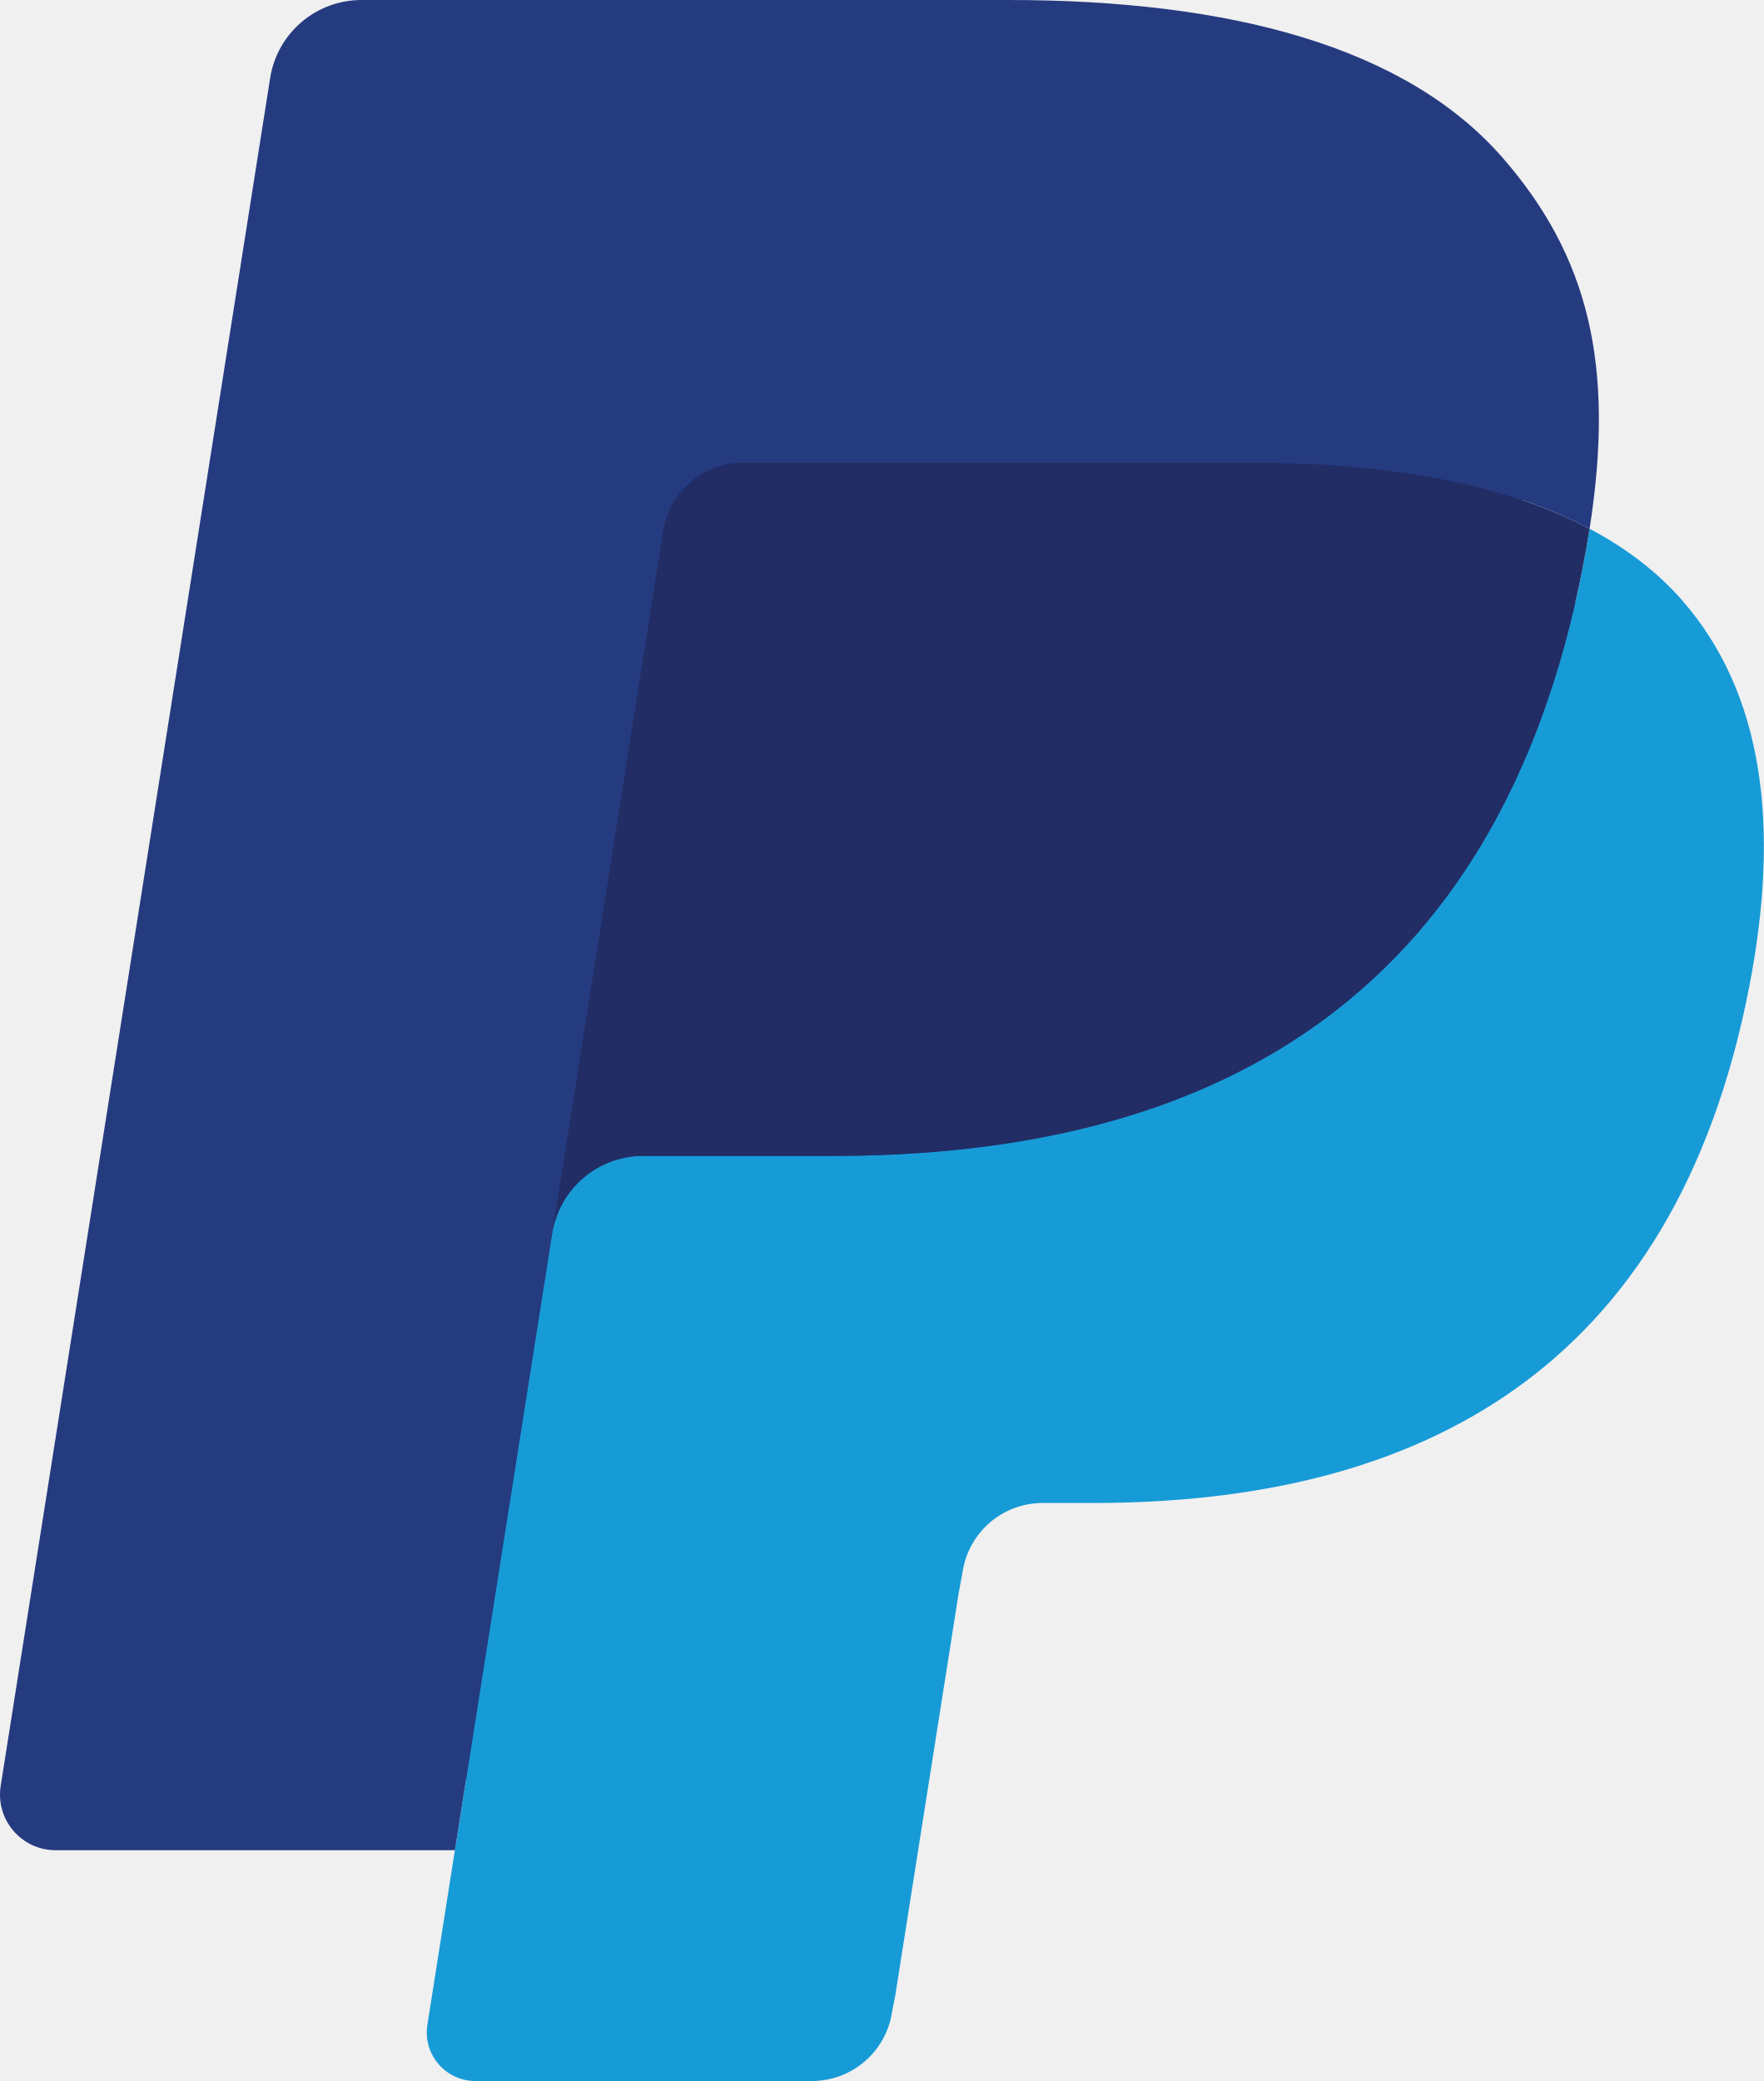
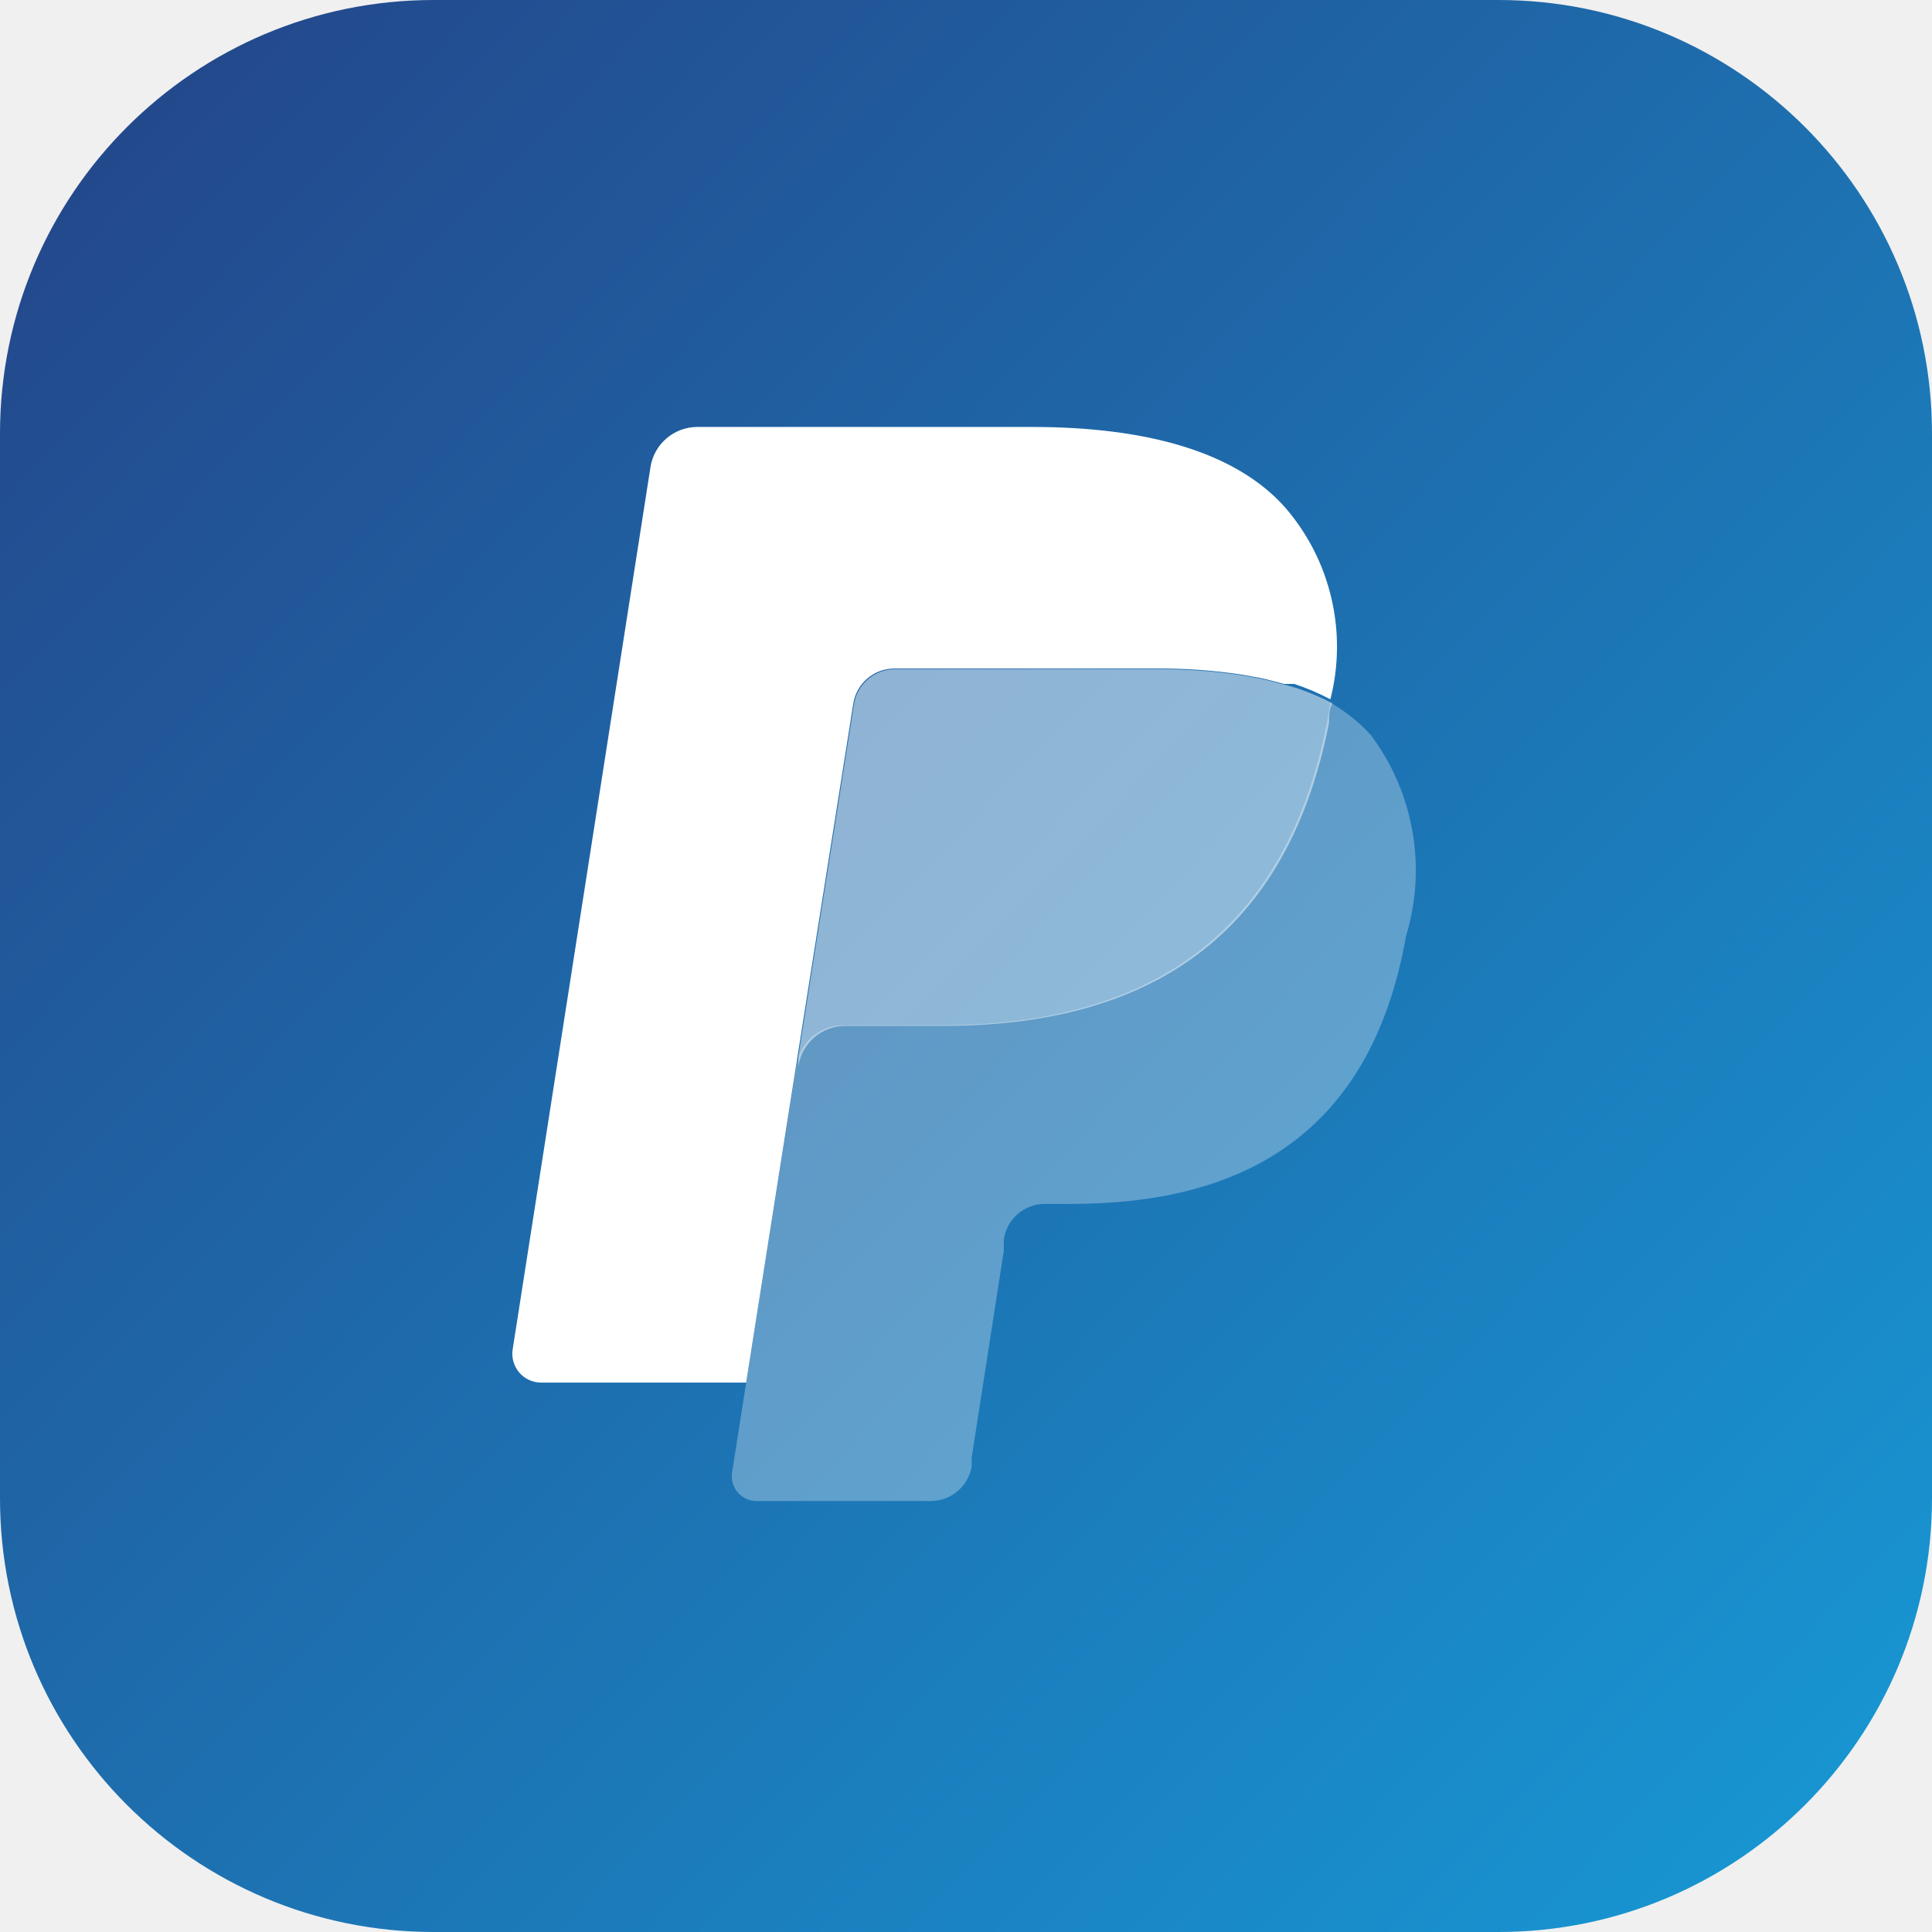
- <svg xmlns="http://www.w3.org/2000/svg" version="1.1" id="Layer_1" x="0px" y="0px" width="25.576" height="30.177" viewBox="0 0 25.576 30.177" enable-background="new 0 0 124 33" xml:space="preserve">
-   <defs id="defs3359" />
-   <path d="m 7.266,29.154 0.523,-3.322 -1.165,-0.027 -5.563,0 3.866,-24.513 c 0.012,-0.074 0.051,-0.143 0.108,-0.192 0.057,-0.049 0.13,-0.076 0.206,-0.076 l 9.38,0 c 3.114,0 5.263,0.648 6.385,1.927 0.526,0.6 0.861,1.227 1.023,1.917 0.17,0.724 0.173,1.589 0.007,2.644 l -0.012,0.077 0,0.676 0.526,0.298 c 0.443,0.235 0.795,0.504 1.065,0.812 0.45,0.513 0.741,1.165 0.864,1.938 0.127,0.795 0.085,1.741 -0.123,2.812 -0.24,1.232 -0.628,2.305 -1.152,3.183 -0.482,0.809 -1.096,1.48 -1.825,2 -0.696,0.494 -1.523,0.869 -2.458,1.109 -0.906,0.236 -1.939,0.355 -3.072,0.355 l -0.73,0 c -0.522,0 -1.029,0.188 -1.427,0.525 -0.399,0.344 -0.663,0.814 -0.744,1.328 l -0.055,0.299 -0.924,5.855 -0.042,0.215 c -0.011,0.068 -0.03,0.102 -0.058,0.125 -0.025,0.021 -0.061,0.035 -0.096,0.035 l -4.507,0 z" id="path3349" style="fill:#253b80" />
-   <path d="m 23.048,7.667 0,0 0,0 c -0.028,0.179 -0.06,0.362 -0.096,0.55 -1.237,6.351 -5.469,8.545 -10.874,8.545 l -2.752,0 c -0.661,0 -1.218,0.48 -1.321,1.132 l 0,0 0,0 -1.409,8.936 -0.399,2.533 c -0.067,0.428 0.263,0.814 0.695,0.814 l 4.881,0 c 0.578,0 1.069,-0.42 1.16,-0.99 l 0.048,-0.248 0.919,-5.832 0.059,-0.32 c 0.09,-0.572 0.582,-0.992 1.16,-0.992 l 0.73,0 c 4.729,0 8.431,-1.92 9.513,-7.476 0.452,-2.321 0.218,-4.259 -0.978,-5.622 -0.362,-0.411 -0.811,-0.752 -1.336,-1.03 z" id="path3351" style="fill:#179bd7" />
-   <path d="m 21.754,7.151 c -0.189,-0.055 -0.384,-0.105 -0.584,-0.15 -0.201,-0.044 -0.407,-0.083 -0.619,-0.117 -0.742,-0.12 -1.555,-0.177 -2.426,-0.177 l -7.352,0 c -0.181,0 -0.353,0.041 -0.507,0.115 C 9.927,6.985 9.675,7.306 9.614,7.699 l -1.564,9.906 -0.045,0.289 c 0.103,-0.652 0.66,-1.132 1.321,-1.132 l 2.752,0 c 5.405,0 9.637,-2.195 10.874,-8.545 0.037,-0.188 0.068,-0.371 0.096,-0.55 -0.313,-0.166 -0.652,-0.308 -1.017,-0.429 -0.09,-0.03 -0.183,-0.059 -0.277,-0.087 z" id="path3353" style="fill:#222d65" />
-   <path d="m 9.614,7.699 c 0.061,-0.393 0.313,-0.714 0.652,-0.876 0.155,-0.074 0.326,-0.115 0.507,-0.115 l 7.352,0 c 0.871,0 1.684,0.057 2.426,0.177 0.212,0.034 0.418,0.073 0.619,0.117 0.2,0.045 0.395,0.095 0.584,0.15 0.094,0.028 0.187,0.057 0.278,0.086 0.365,0.121 0.704,0.264 1.017,0.429 0.368,-2.347 -0.003,-3.945 -1.272,-5.392 C 20.378,0.682 17.853,0 14.622,0 L 5.242,0 c -0.66,0 -1.223,0.48 -1.325,1.133 L 0.01,25.898 c -0.077,0.49 0.301,0.932 0.795,0.932 l 5.791,0 1.454,-9.225 1.564,-9.906 z" id="path3355" style="fill:#253b80" />
+ <svg xmlns="http://www.w3.org/2000/svg" viewBox="0 0 28.87 28.87">
+   <defs>
+     <linearGradient id="a" x1="-3.04" x2="29.49" y1="-2.41" y2="28.95" gradientUnits="userSpaceOnUse">
+       <stop offset="0" stop-color="#253b80" />
+       <stop offset="1" stop-color="#179bd7" />
+     </linearGradient>
+   </defs>
+   <g data-name="Layer 2">
+     <g data-name="Layer 1">
+       <rect width="28.87" height="28.87" fill="url(#a)" rx="6.48" ry="6.48" />
+       <path fill="#fff" d="M19.88 10.5l-.05.29c-.66 3.37-2.9 4.53-5.77 4.53H12.6a.71.71 0 0 0-.7.6l-.75 4.74-.21 1.34a.37.37 0 0 0 .37.43h2.59a.62.62 0 0 0 .62-.52v-.13l.48-3.09v-.17a.62.62 0 0 1 .62-.53h.39c2.51 0 4.47-1 5-4a3.38 3.38 0 0 0-.52-3 2.47 2.47 0 0 0-.61-.49z" data-name="&lt;Path&gt;" opacity=".3" />
+       <path fill="#fff" d="M19.19 10.23l-.31-.08-.33-.06a8.1 8.1 0 0 0-1.28-.09h-3.9a.62.62 0 0 0-.61.53l-.83 5.25v.15a.71.71 0 0 1 .7-.6h1.46c2.87 0 5.11-1.16 5.77-4.53 0-.1 0-.2.05-.29a3.49 3.49 0 0 0-.54-.23z" data-name="&lt;Path&gt;" opacity=".5" />
+       <path fill="#fff" d="M12.75 10.52a.62.62 0 0 1 .61-.53h3.9a8.1 8.1 0 0 1 1.29.09l.33.06.31.08h.15a3.54 3.54 0 0 1 .54.23 3.18 3.18 0 0 0-.67-2.86c-.74-.84-2.08-1.21-3.79-1.21h-5a.71.71 0 0 0-.7.6L7.66 20.17a.43.43 0 0 0 .42.49h3.07l.77-4.89z" data-name="&lt;Path&gt;" />
+     </g>
+   </g>
</svg>
